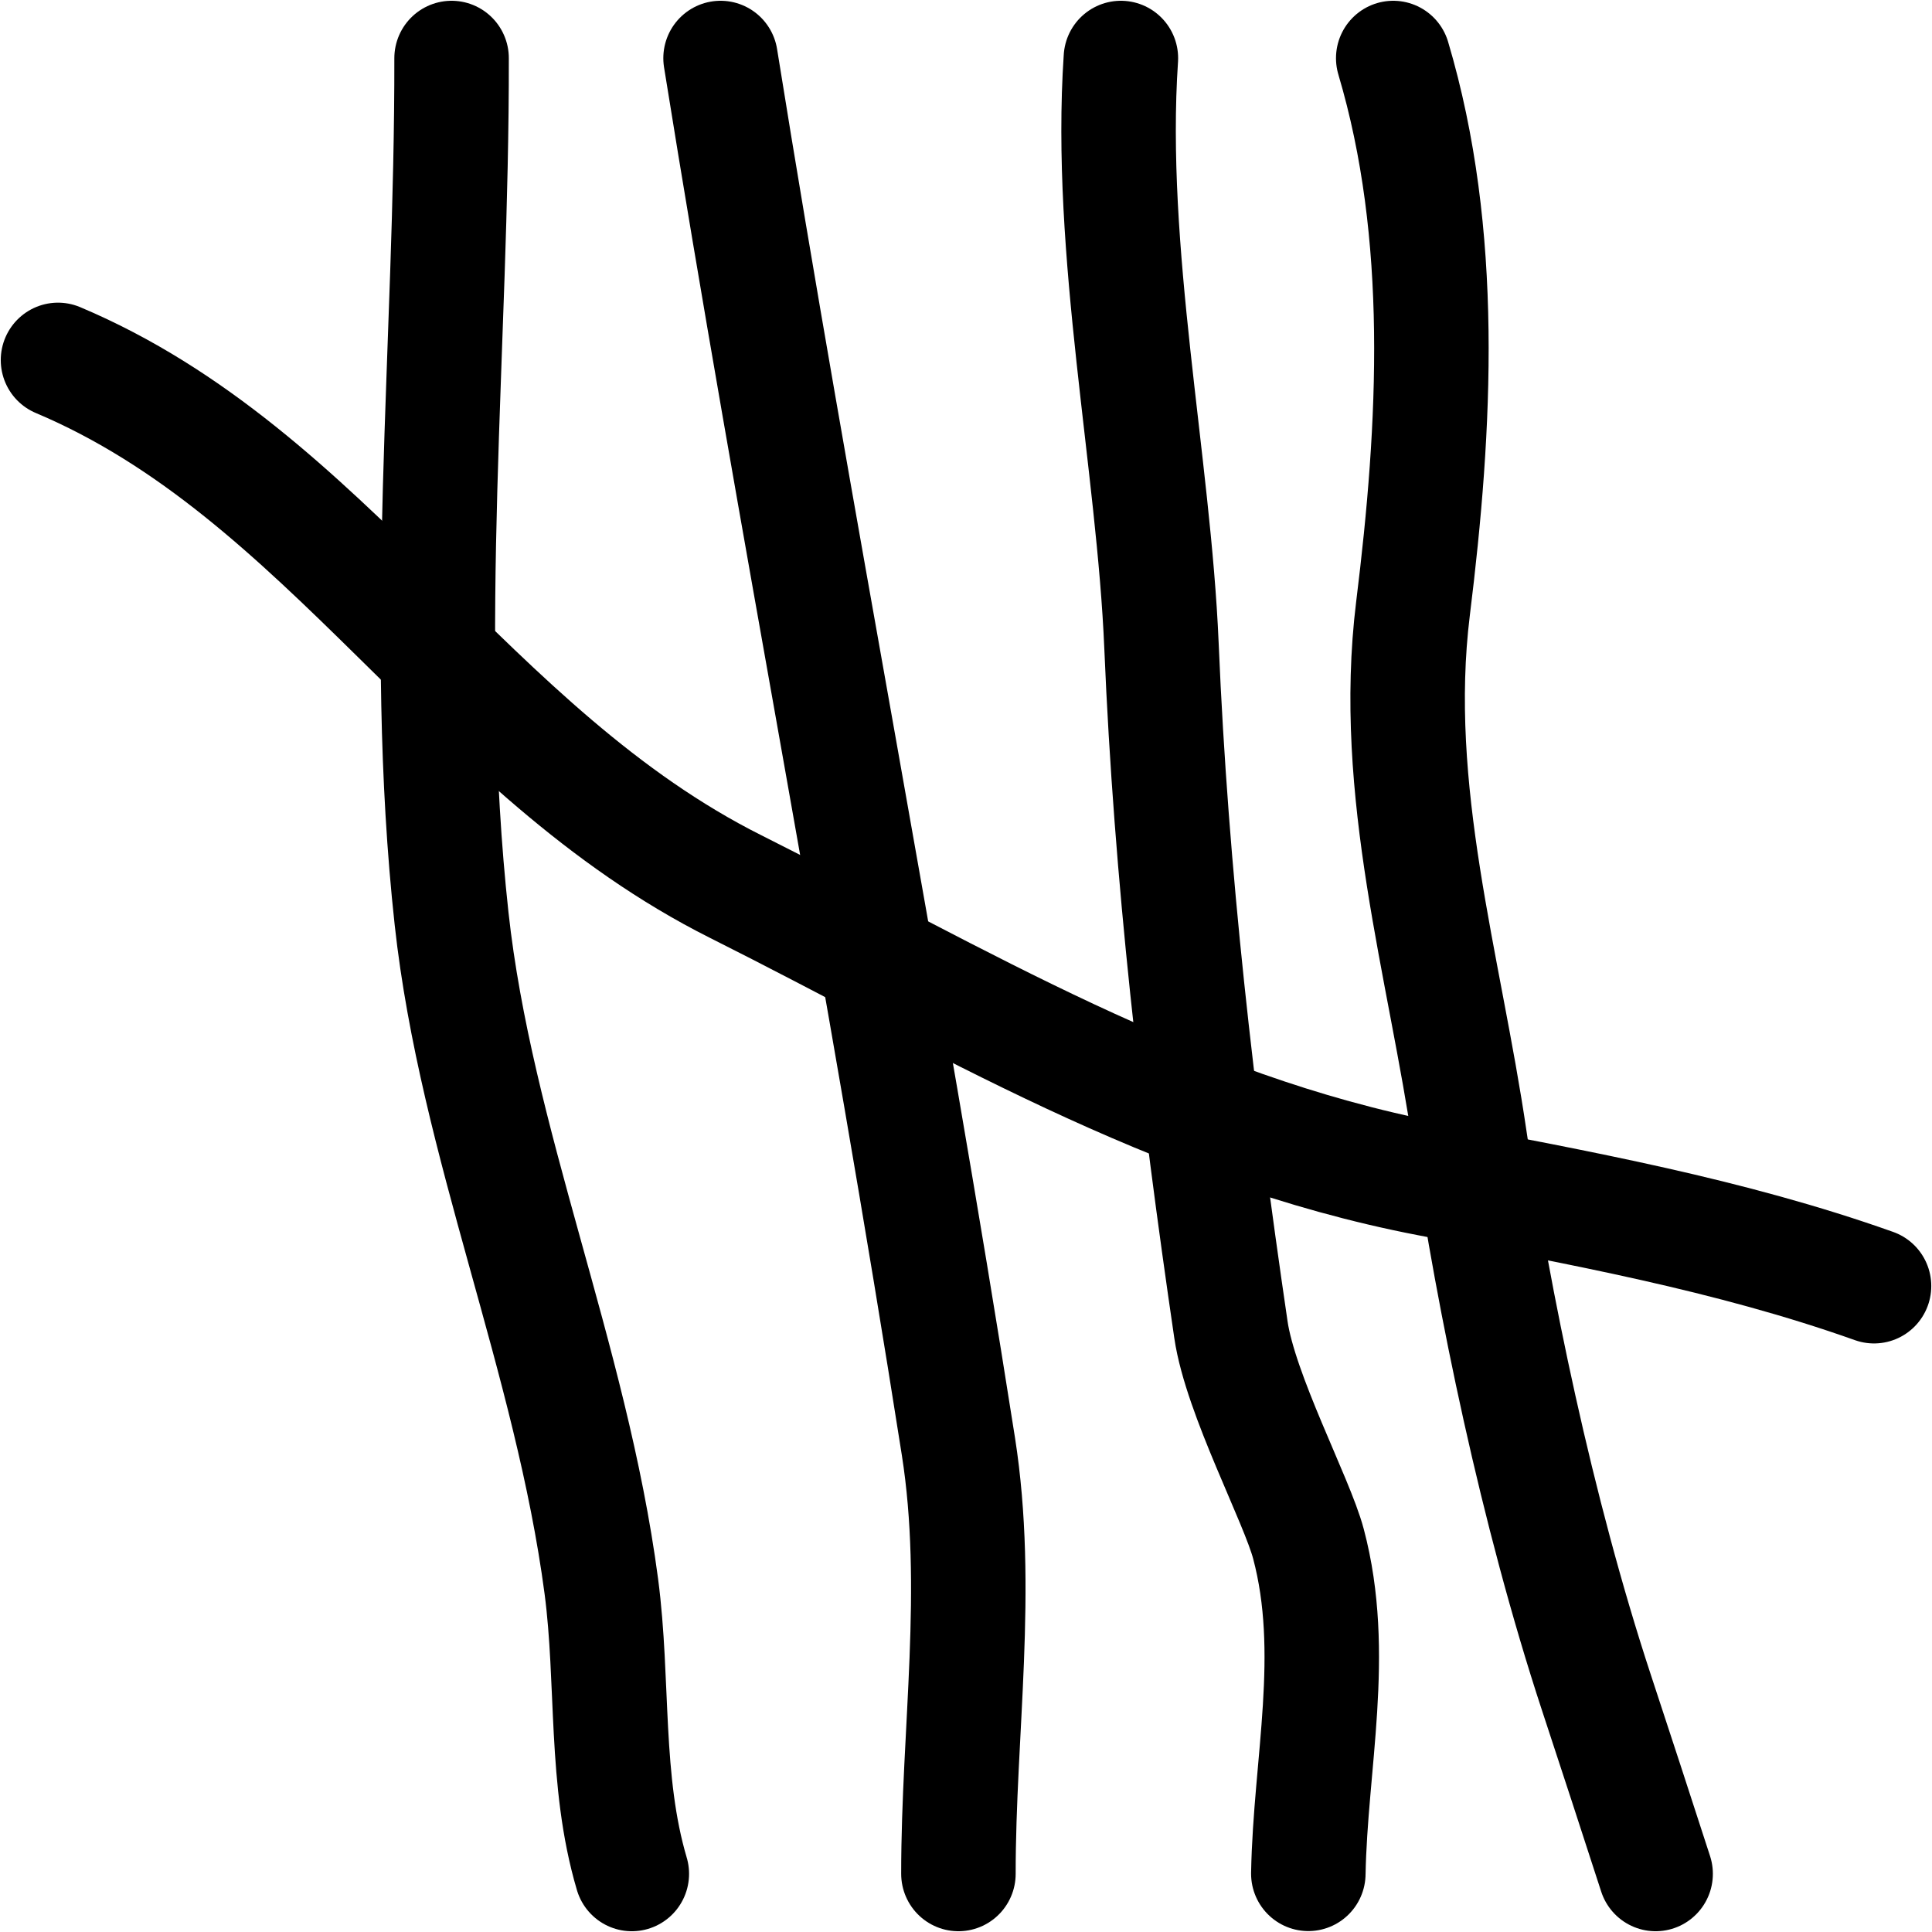
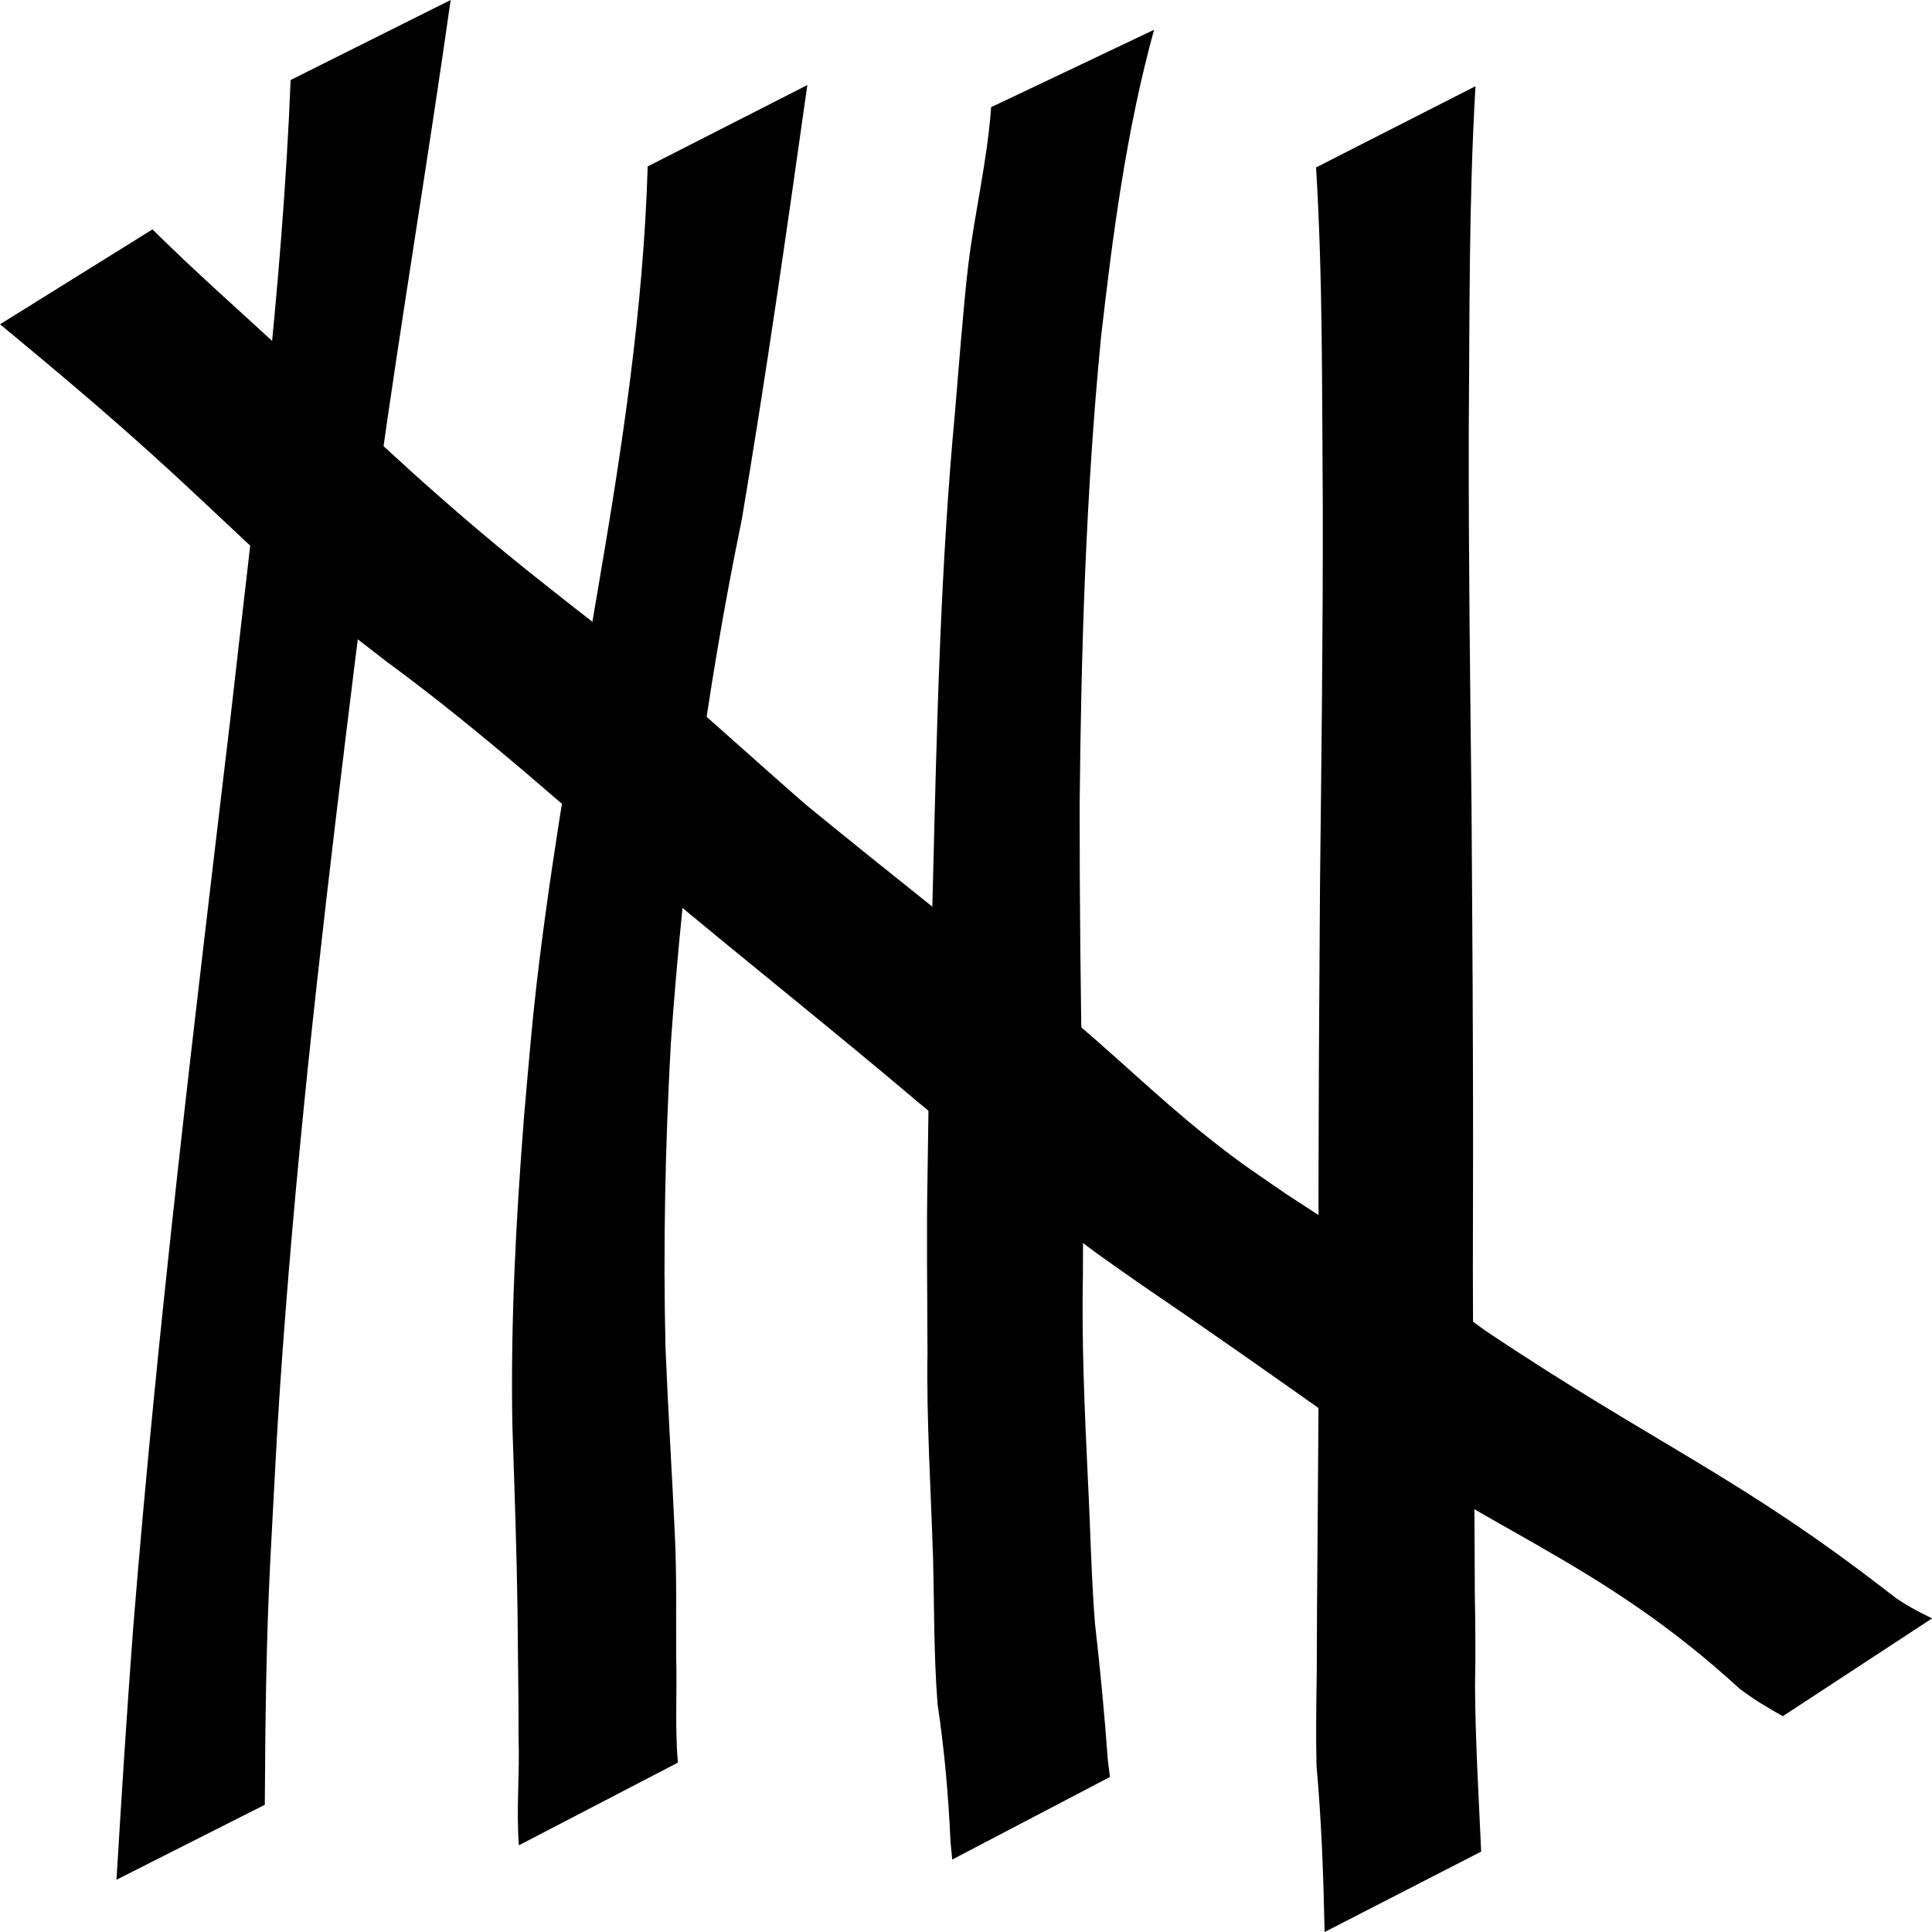
<svg xmlns="http://www.w3.org/2000/svg" width="64" height="64" viewBox="0 0 16.933 16.933" version="1.1" id="svg8">
  <defs id="defs2">
    </defs>
  <g id="layer1" transform="translate(0,-280.0666)">
    <g id="g888" transform="matrix(1.347204,0,0,1.347204,-0.00563031,-99.68206)">
      <g id="g895" transform="translate(-0.07014085,-0.245493)">
-         <g id="g902" transform="matrix(0.9970868,0,0,0.9999983,0.09569725,-0.02538738)">
-           <path id="path841" d="m 4.68,282.529 c 0.485,3.016 1.075,6.001 1.552,9.032 0.145,0.922 -3.922e-4,1.854 0,2.78" style="fill:none;stroke:#000000;stroke-width:0.747;stroke-linecap:round;stroke-linejoin:miter;stroke-miterlimit:4;stroke-dasharray:none;stroke-opacity:1" />
-           <path id="path849" d="m 7.292,282.529 c -0.085,1.256 0.215,2.637 0.265,3.825 0.063,1.496 0.233,2.953 0.453,4.447 0.062,0.422 0.431,1.11 0.506,1.394 0.189,0.71 0.012,1.429 -0.001,2.145" style="fill:none;stroke:#000000;stroke-width:0.747;stroke-linecap:round;stroke-linejoin:miter;stroke-miterlimit:4;stroke-dasharray:none;stroke-opacity:1" />
-           <path id="path853" d="m 9.069,282.529 c 0.342,1.147 0.277,2.388 0.129,3.58 -0.147,1.187 0.205,2.321 0.372,3.461 0.153,1.039 0.434,2.408 0.825,3.593 0.13,0.392 0.258,0.785 0.386,1.178" style="fill:none;stroke:#000000;stroke-width:0.747;stroke-linecap:round;stroke-linejoin:miter;stroke-miterlimit:4;stroke-dasharray:none;stroke-opacity:1" />
-           <path id="path857" d="m 2.925,282.529 c 0.003,1.866 -0.203,3.745 0,5.598 0.16,1.457 0.779,2.852 0.977,4.343 0.082,0.621 0.019,1.265 0.199,1.871" style="fill:none;stroke:#000000;stroke-width:0.747;stroke-linecap:round;stroke-linejoin:miter;stroke-miterlimit:4;stroke-dasharray:none;stroke-opacity:1" />
-           <path id="path879" d="m 0.357,284.493 c 1.758,0.739 2.676,2.553 4.423,3.426 1.465,0.732 2.844,1.578 4.518,1.9 0.979,0.188 1.966,0.364 2.908,0.698" style="fill:none;stroke:#000000;stroke-width:0.747;stroke-linecap:round;stroke-linejoin:miter;stroke-miterlimit:4;stroke-dasharray:none;stroke-opacity:1" />
+         <g id="g930" transform="matrix(0.09747665,0,0,0.09747665,10.39525,252.1771)">
+           <g id="g937" transform="matrix(1.032258,0,0,1.032439,3.415514,-12.05756)">
+             <path style="fill:#000000;stroke:none;stroke-width:2.227;stroke-linecap:round;stroke-miterlimit:4;stroke-dasharray:none;stroke-opacity:1" id="path911" d="m -76.744,309.253 c -1.468,10.377 -3.213,20.714 -4.658,31.094 -0.517,3.709 -0.974,7.425 -1.461,11.138 -1.761,14.217 -3.467,28.444 -4.569,42.73 -0.517,6.702 -0.623,9.37 -0.972,15.917 -0.27,5.259 -0.327,10.524 -0.356,15.789 0,0 -9.589,4.846 -9.589,4.846 v 0 c 0.324,-5.398 0.667,-10.796 1.072,-16.189 1.592,-19.75 3.986,-39.417 6.317,-59.091 1.533,-13.657 3.324,-27.321 3.869,-41.062 0,0 10.347,-5.173 10.347,-5.173 z" />
+             <path style="fill:#000000;stroke:none;stroke-width:2.227;stroke-linecap:round;stroke-miterlimit:4;stroke-dasharray:none;stroke-opacity:1" id="path913" d="m -53.683,314.753 c -1.327,9.385 -2.665,18.766 -4.243,28.113 -2.302,11.163 -3.776,22.463 -4.582,33.826 -0.36,6.568 -0.504,13.15 -0.343,19.727 0.162,3.974 0.413,7.943 0.596,11.916 0.136,2.676 0.076,5.356 0.093,8.034 0.062,2.274 -0.085,4.56 0.108,6.829 0,0 -10.277,5.342 -10.277,5.342 v 0 c -0.182,-2.318 0.06,-4.655 -0.022,-6.978 0.009,-2.671 -0.05,-5.341 -0.064,-8.011 -0.057,-4.022 -0.197,-8.041 -0.334,-12.061 -0.128,-6.691 0.228,-13.388 0.752,-20.057 0.329,-3.723 0.523,-6.259 0.984,-10.005 0.99,-8.045 2.436,-16.026 3.782,-24.016 1.553,-9.06 2.959,-18.199 3.228,-27.4 0,0 10.323,-5.26 10.323,-5.26 z" />
+             <path style="fill:#000000;stroke:none;stroke-width:2.227;stroke-linecap:round;stroke-miterlimit:4;stroke-dasharray:none;stroke-opacity:1" id="path915" d="m -31.265,311.179 c -1.791,6.509 -2.667,13.203 -3.432,19.895 -0.978,10.066 -1.286,20.178 -1.379,30.286 -0.007,6.214 0.07,12.427 0.173,18.639 0.096,3.865 0.04,7.731 0.039,11.596 -0.091,4.424 0.112,8.846 0.319,13.264 0.161,3.103 0.217,6.209 0.456,9.307 0.341,2.956 0.621,5.918 0.837,8.886 0.045,0.358 0.089,0.716 0.134,1.073 0,0 -10.196,5.337 -10.196,5.337 v 0 c -0.037,-0.384 -0.074,-0.768 -0.112,-1.151 -0.132,-2.967 -0.39,-5.925 -0.832,-8.863 -0.252,-3.143 -0.215,-6.289 -0.295,-9.44 -0.139,-4.43 -0.427,-8.856 -0.361,-13.291 -0.006,-3.873 -0.072,-7.746 0.006,-11.618 0.087,-6.31 0.173,-12.62 0.351,-18.928 0.251,-10.146 0.482,-20.299 1.434,-30.41 0.188,-2.258 0.56,-7.038 0.85,-9.408 0.416,-3.4 1.233,-6.749 1.473,-10.17 0,0 10.535,-5.004 10.535,-5.004 z" />
+             <path style="fill:#000000;stroke:none;stroke-width:2.227;stroke-linecap:round;stroke-miterlimit:4;stroke-dasharray:none;stroke-opacity:1" id="path917" d="m -10.483,314.824 c -0.438,7.45 -0.375,14.918 -0.434,22.378 -0.016,8.05 0.088,16.1 0.178,24.15 0.031,5.312 0.076,10.624 0.088,15.937 0.021,4.718 0.006,9.437 -0.002,14.155 0.005,4.089 0.049,8.179 0.075,12.268 0.028,2.826 0.042,5.653 0.051,8.479 0.033,1.993 0.061,3.985 0.015,5.978 0.016,3.596 0.238,7.187 0.396,10.779 0,0 -10.122,5.199 -10.122,5.199 v 0 c -0.074,-3.589 -0.201,-7.179 -0.523,-10.756 -0.048,-1.998 -0.017,-3.995 0.015,-5.993 0.009,-2.844 0.023,-5.688 0.051,-8.531 0.026,-4.115 0.07,-8.23 0.075,-12.344 -0.009,-4.718 -0.023,-9.435 -0.002,-14.153 0.012,-5.342 0.056,-10.684 0.088,-16.026 0.089,-8.11 0.193,-16.221 0.178,-24.331 -0.058,-7.312 0.012,-14.634 -0.434,-21.936 0,0 10.308,-5.252 10.308,-5.252 z" />
+             <path style="fill:#000000;stroke:none;stroke-width:2.227;stroke-linecap:round;stroke-miterlimit:4;stroke-dasharray:none;stroke-opacity:1" id="path923" d="m -96.024,324.082 c 3.042,3.014 6.278,5.82 9.399,8.75 4.793,4.663 9.692,9.19 14.919,13.364 0.988,0.782 1.972,1.57 2.964,2.347 2.826,2.217 3.148,2.374 5.886,4.726 3.057,2.626 6.034,5.351 9.074,7.998 5.505,4.511 11.115,8.891 16.624,13.399 3.184,2.618 6.117,5.523 9.347,8.088 2.194,1.743 2.784,2.093 5.082,3.681 4.377,2.831 8.681,5.753 12.884,8.837 10.968,7.341 16.417,9.413 26.168,16.996 0.832,0.658 1.765,1.143 2.714,1.604 l -9.651,6.324 v 0 c -0.966,-0.543 -1.918,-1.108 -2.799,-1.784 -9.136,-8.366 -16.36,-10.221 -25.839,-17.163 -4.232,-2.996 -8.47,-5.981 -12.76,-8.894 -2.117,-1.488 -3.108,-2.139 -5.141,-3.755 -3.229,-2.567 -6.154,-5.483 -9.353,-8.084 -5.415,-4.589 -10.978,-8.999 -16.426,-13.549 -5.905,-5.1 -11.688,-10.35 -17.989,-14.972 -0.963,-0.753 -1.943,-1.485 -2.89,-2.258 -4.259,-3.483 -8.128,-7.412 -12.216,-11.087 -3.207,-2.899 -6.521,-5.68 -9.852,-8.434 z" />
+           </g>
        </g>
      </g>
    </g>
  </g>
</svg>
